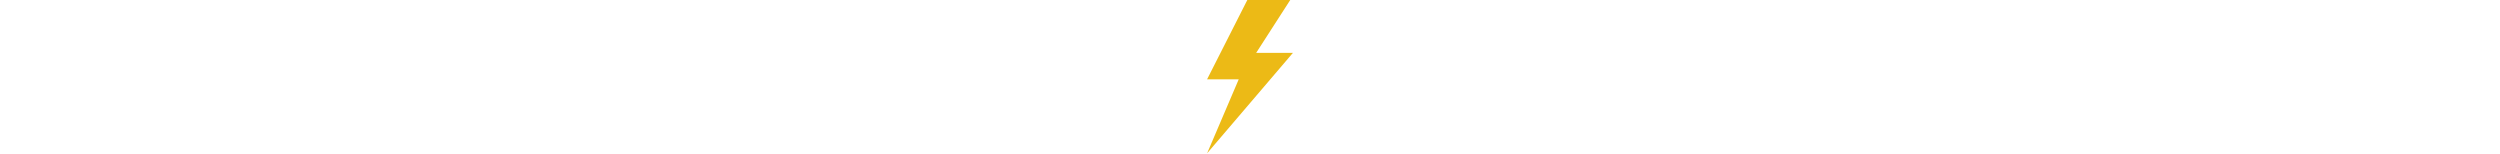
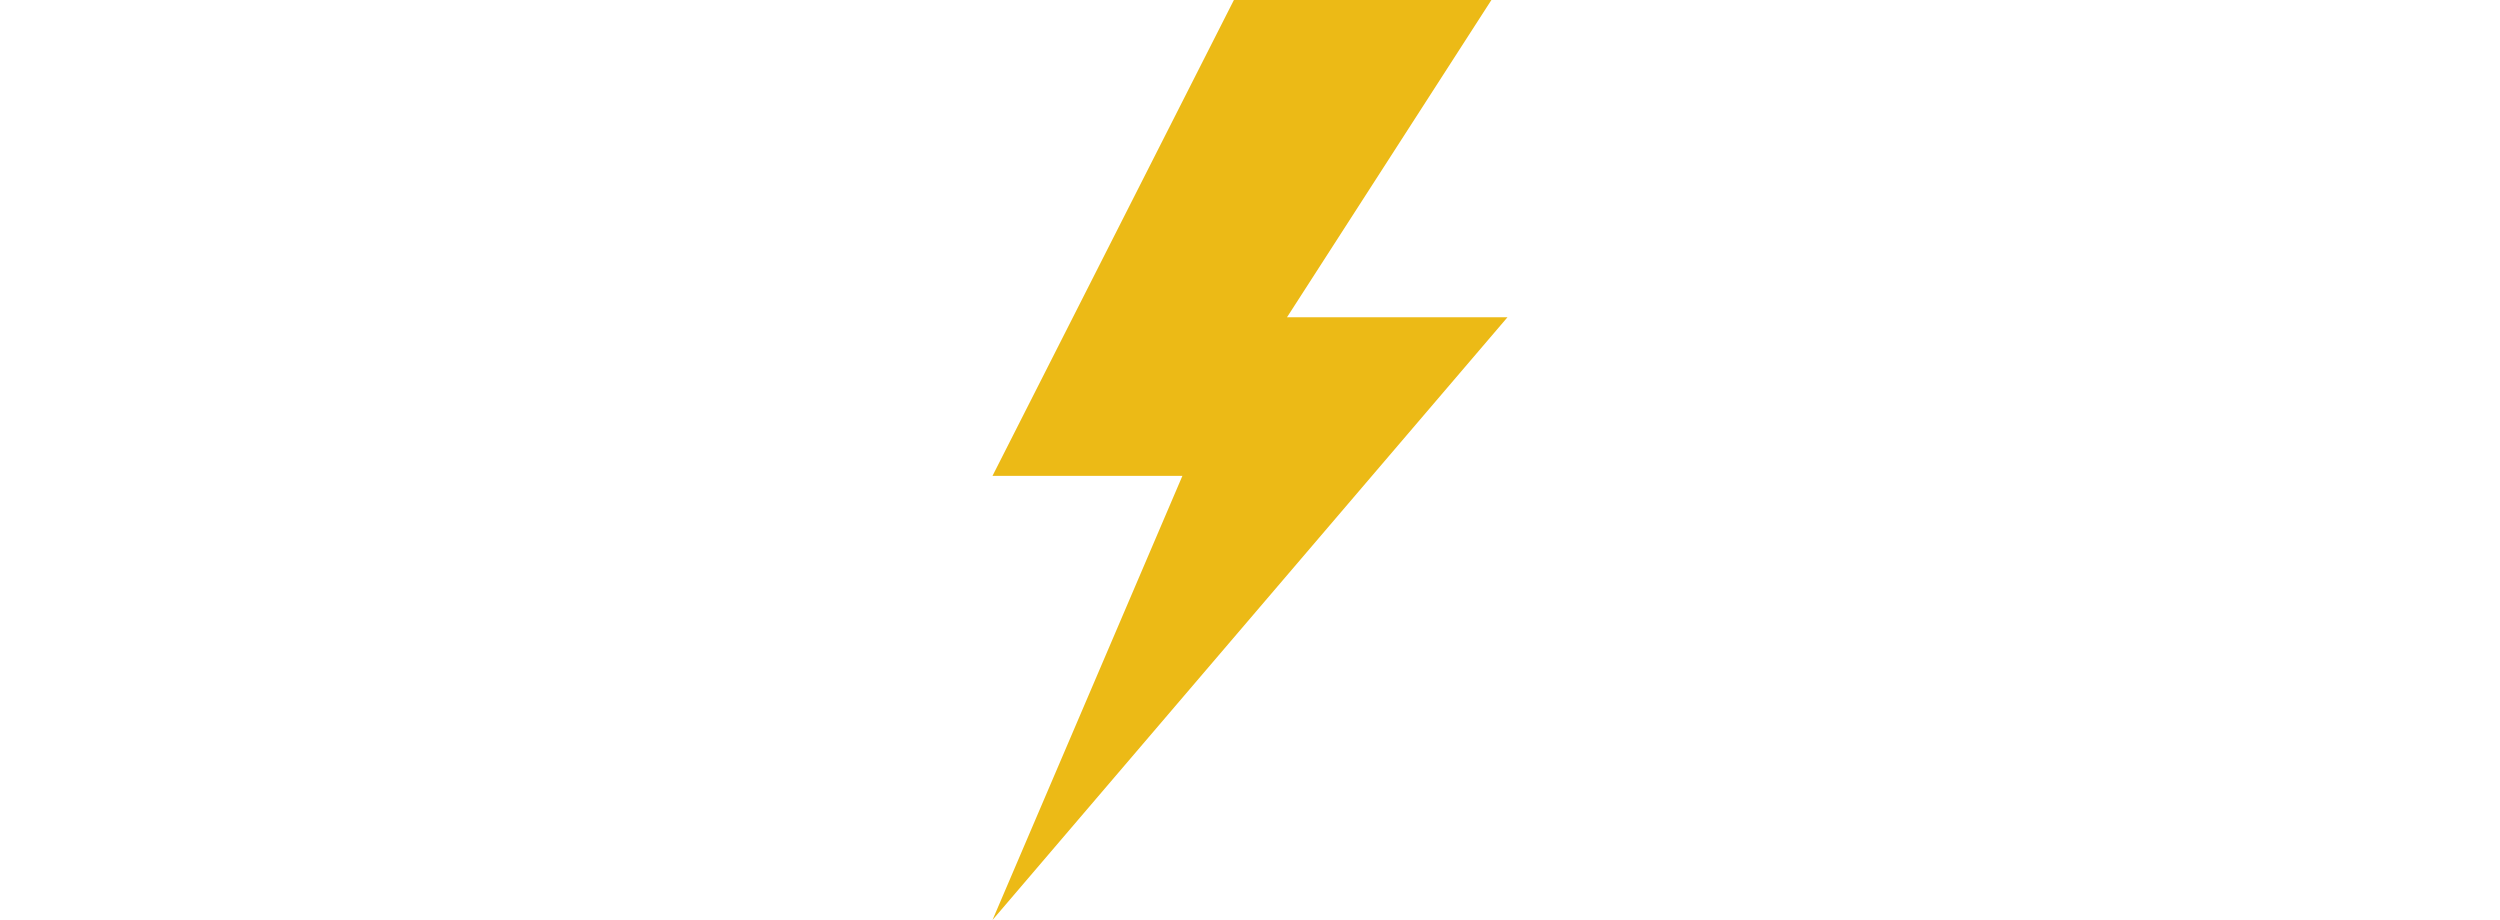
- <svg xmlns="http://www.w3.org/2000/svg" width="3000" height="184" viewBox="0 0 103 184" fill="none">
+ <svg xmlns="http://www.w3.org/2000/svg" width="500" height="184" viewBox="0 0 103 184" fill="none">
  <path d="M103 63.448H58.903L99.781 0H48.281L0 95.173H37.981L0 184L103 63.448Z" fill="#ECBA16" />
</svg>
